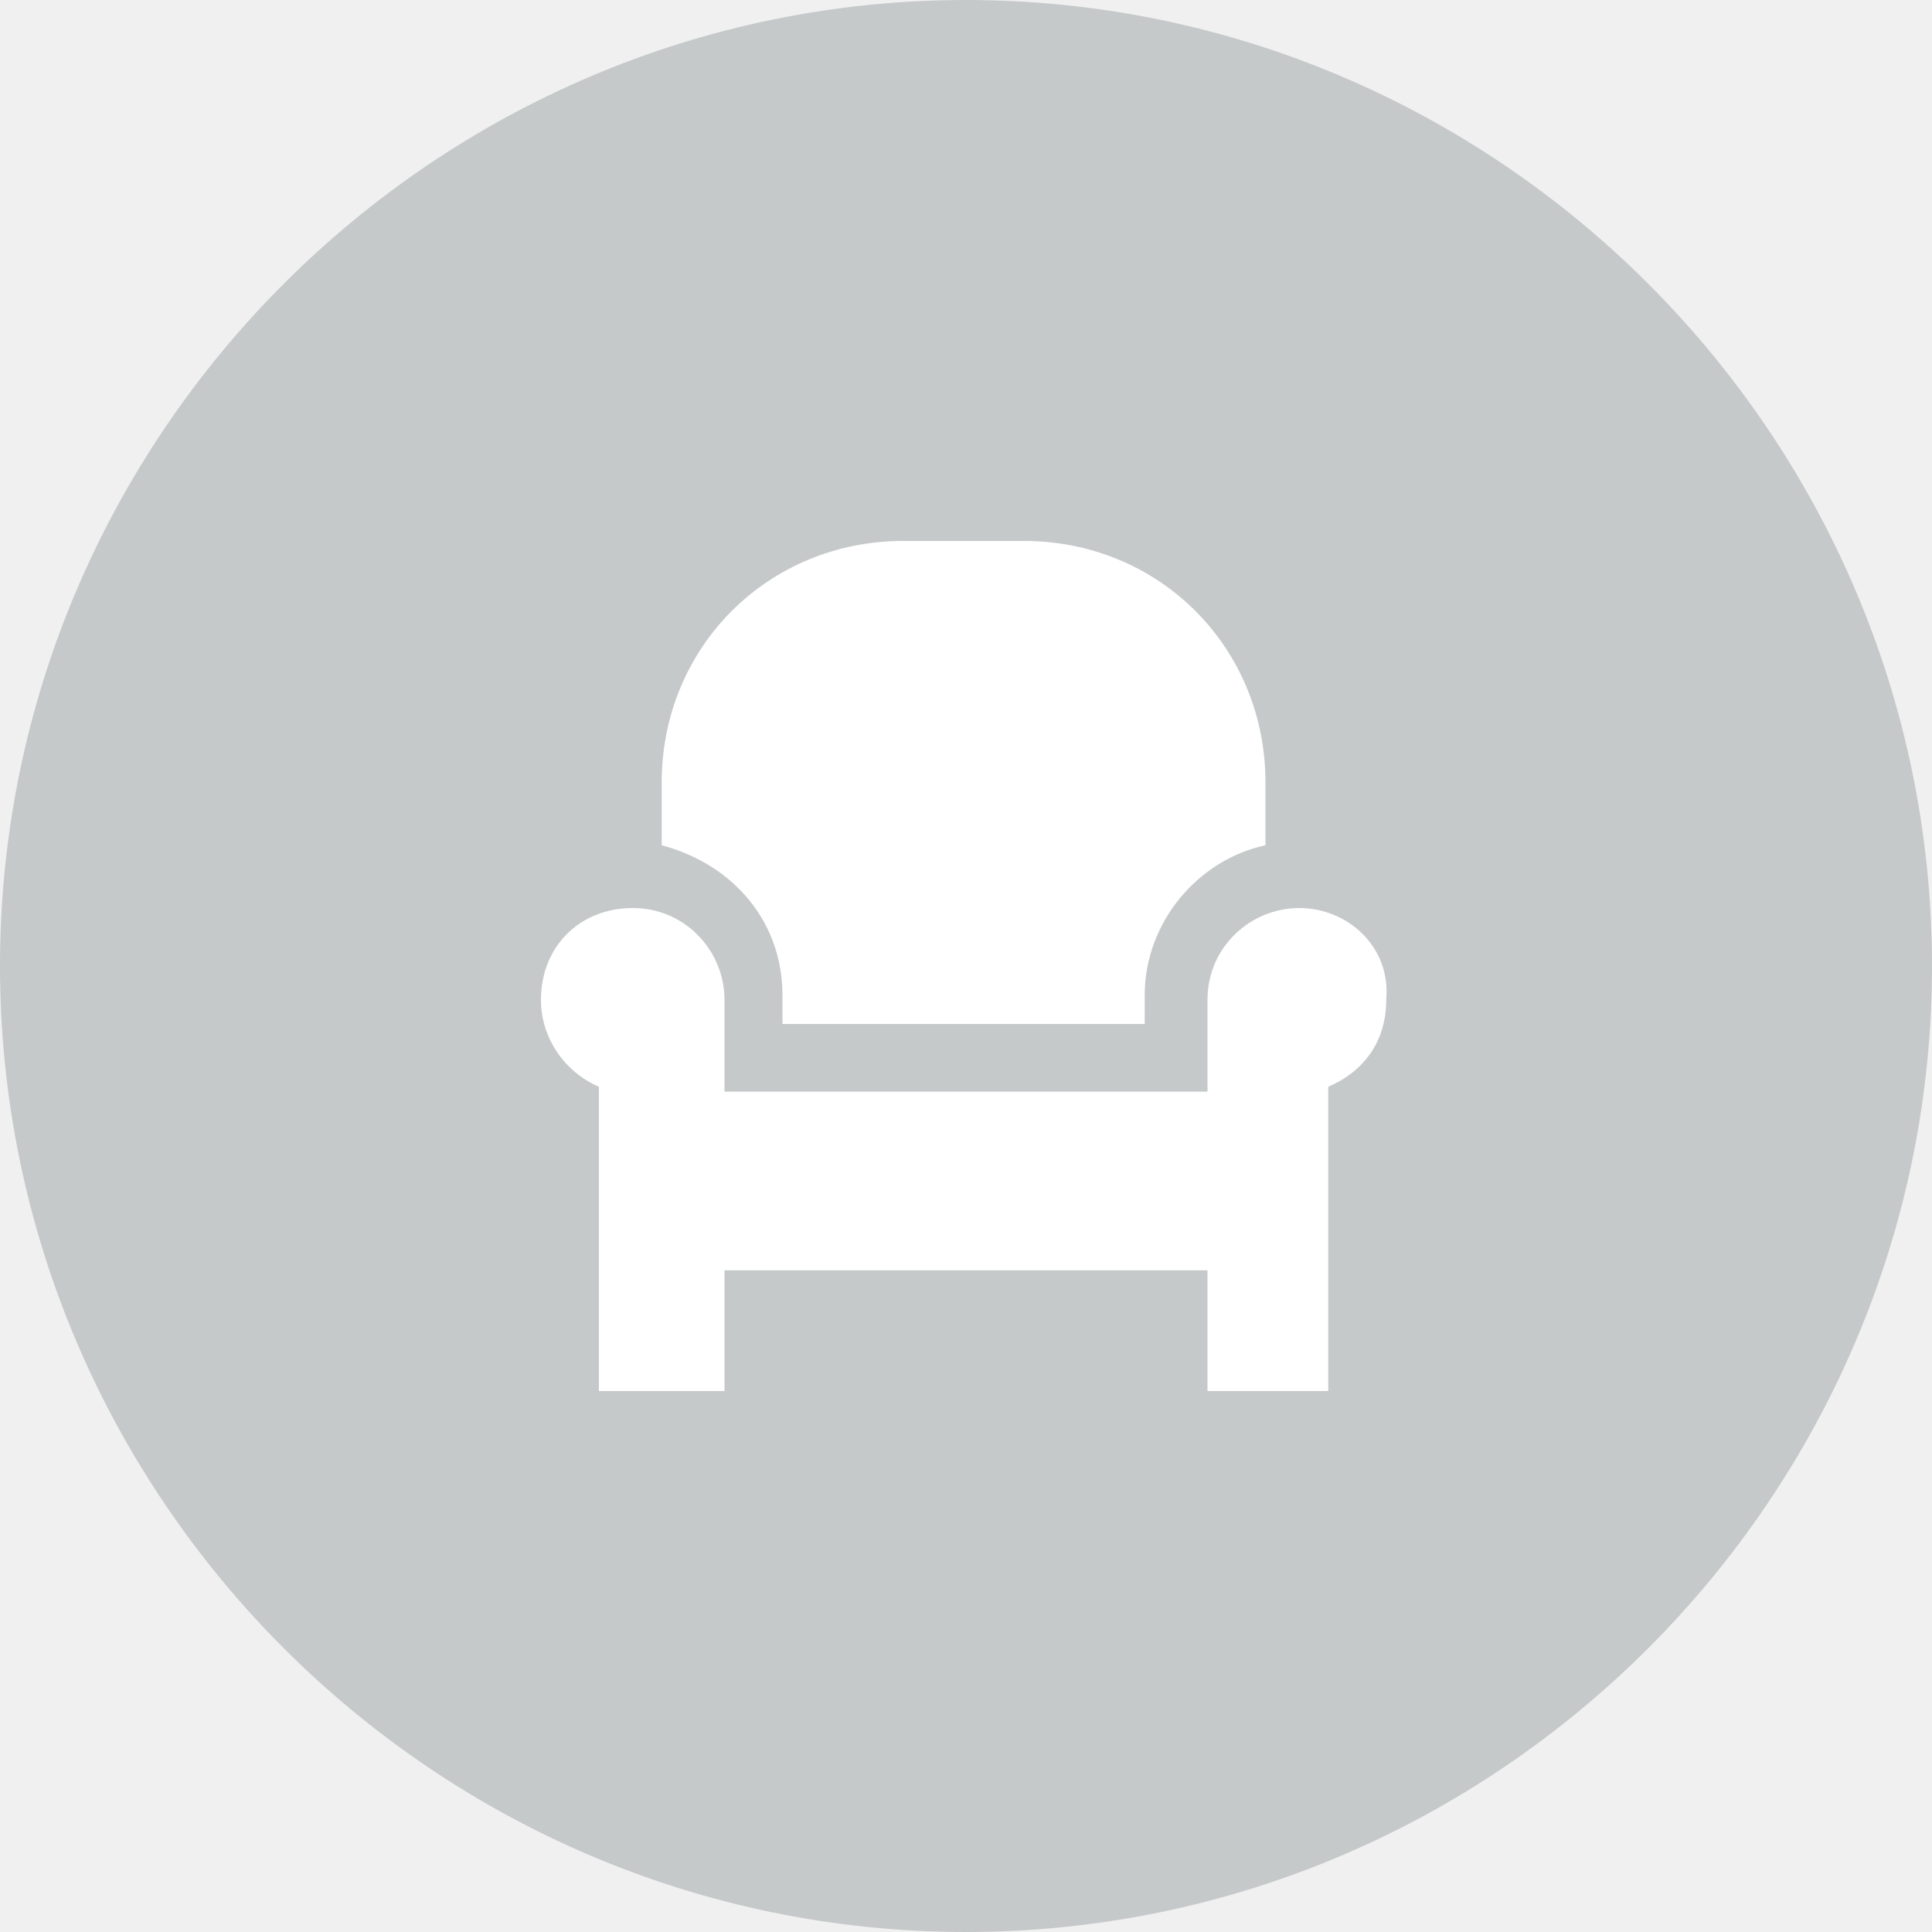
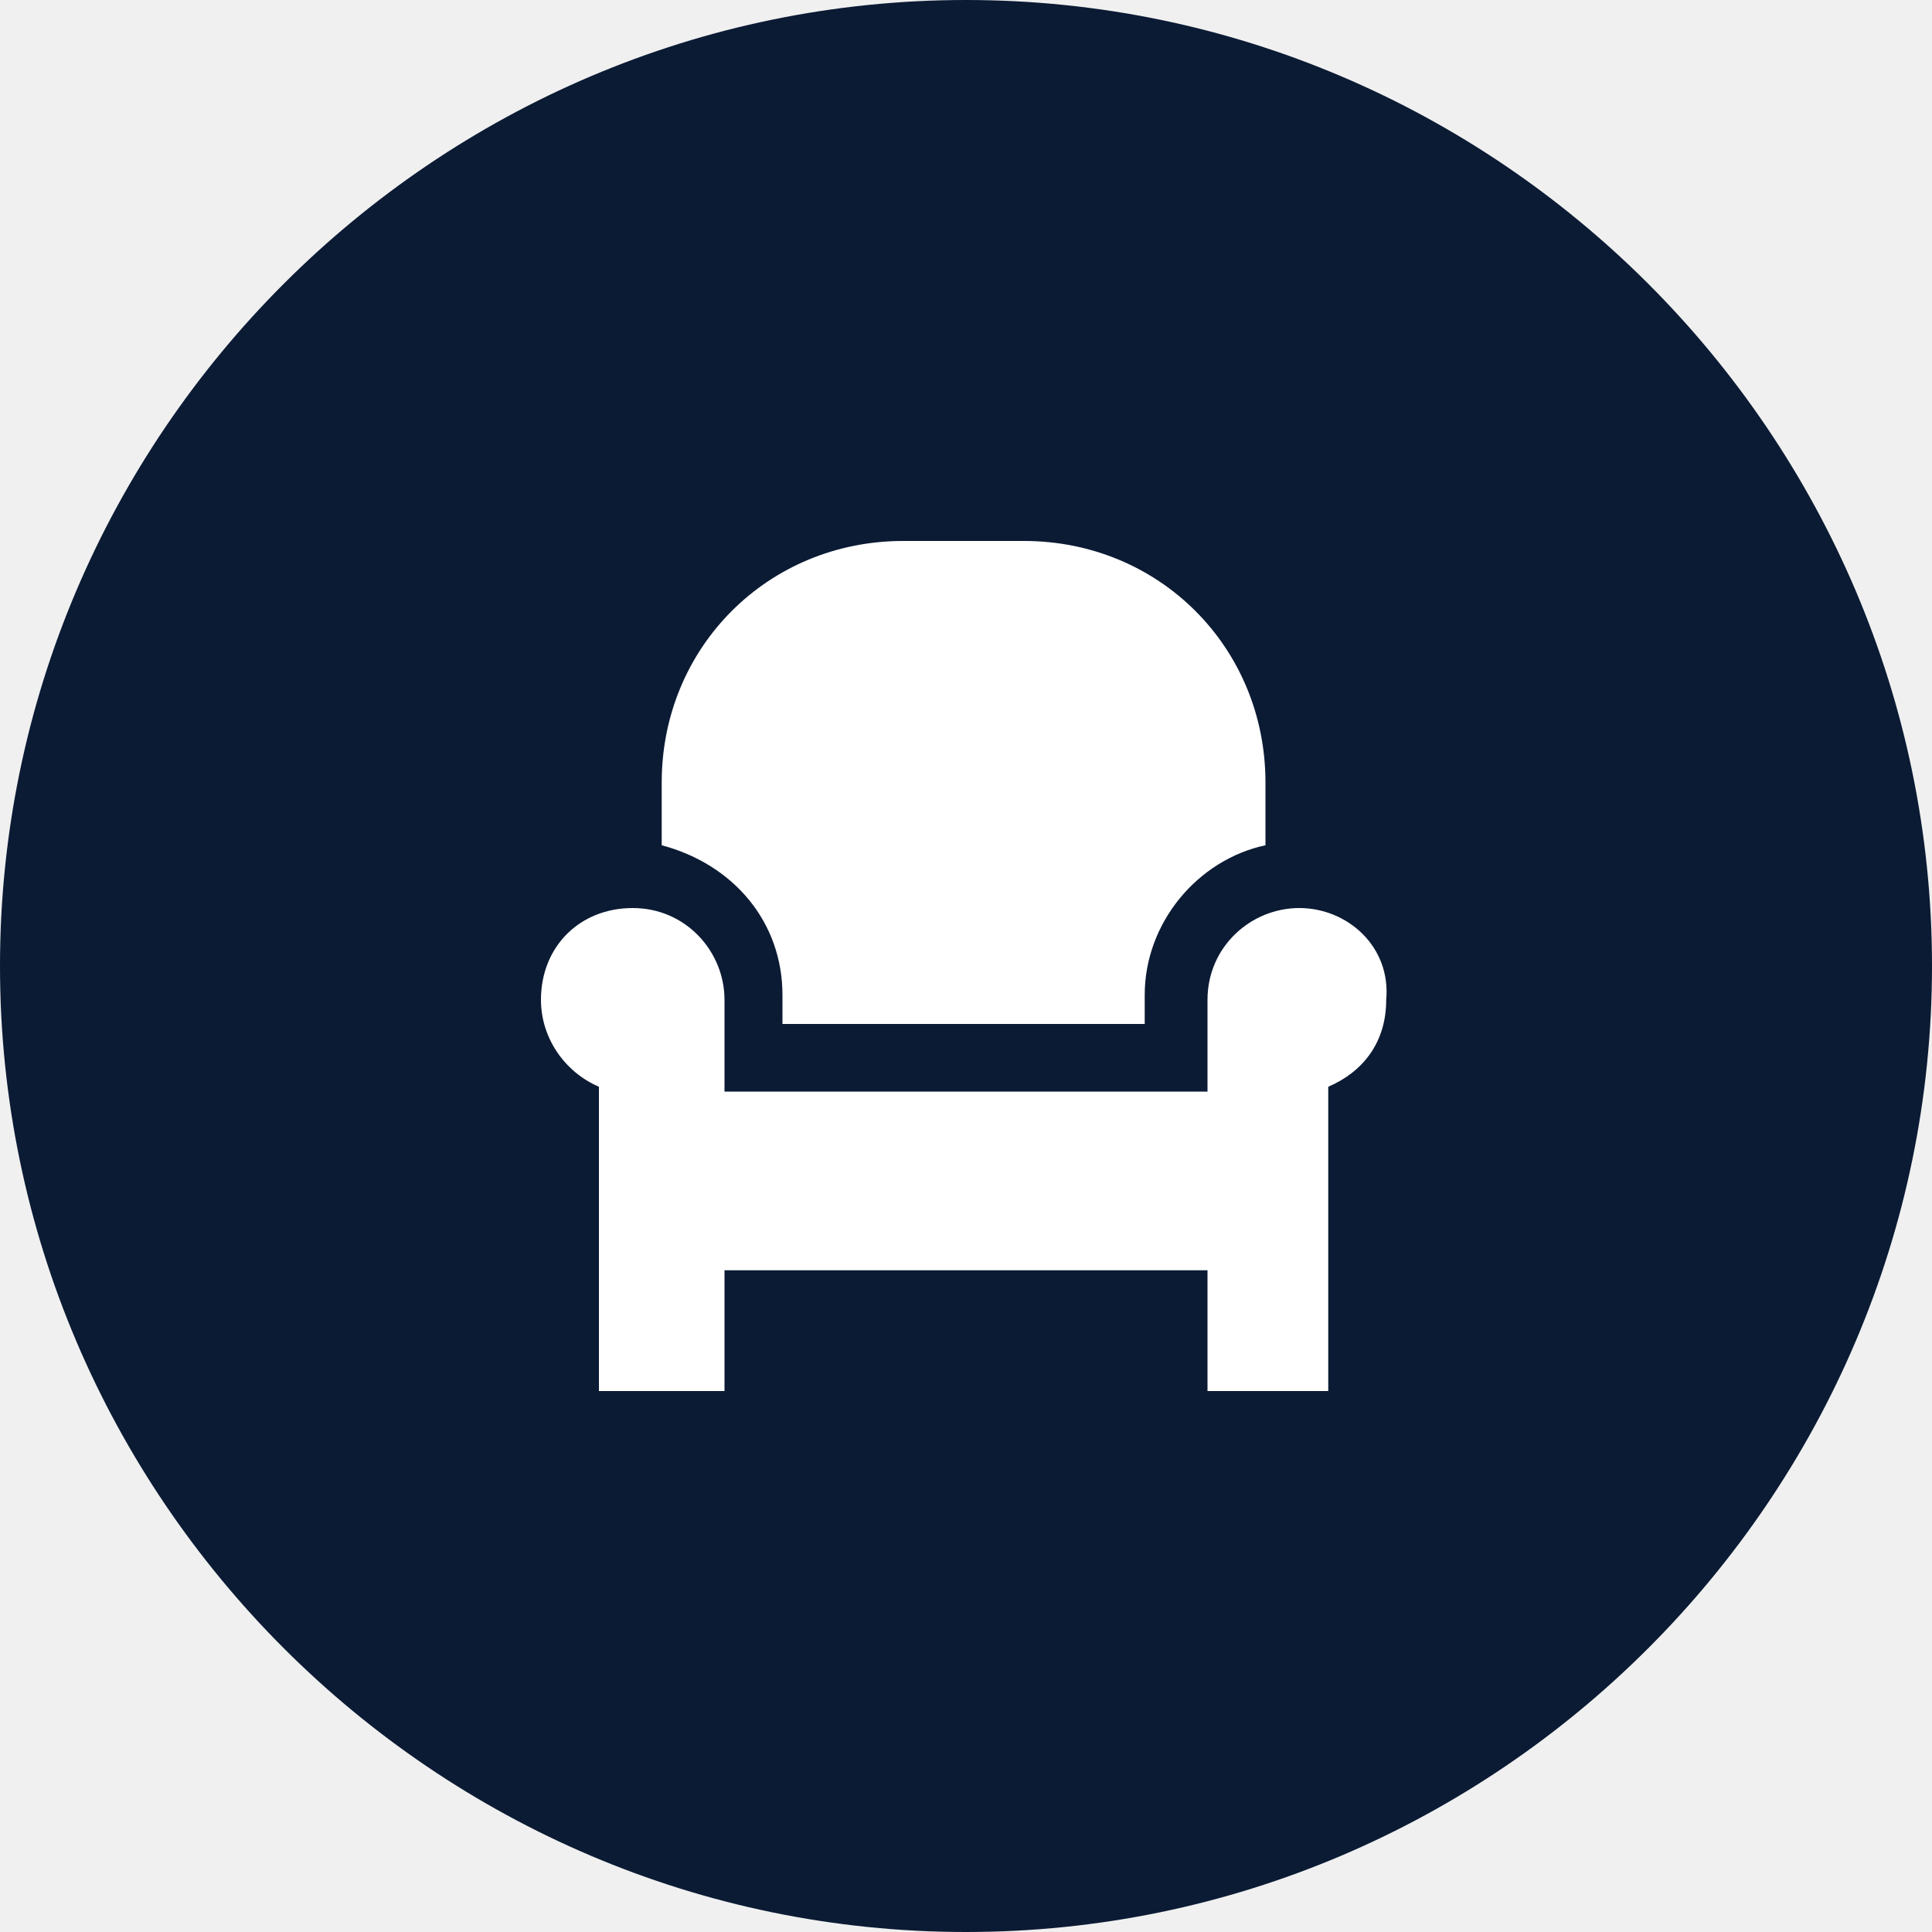
<svg xmlns="http://www.w3.org/2000/svg" version="1.1" id="Layer_1" x="0px" y="0px" viewBox="0 0 40 40" style="enable-background:new 0 0 40 40;" xml:space="preserve">
  <style type="text/css">
- 	.st0{fill:#C6C9CA;}
+ 	.st0{fill:#0B1B34;}
	.st1{fill:#FFFFFF;}
</style>
  <path class="st0" d="M20,0L20,0c11,0,20,9,20,20l0,0c0,11-9,20-20,20l0,0C9,40,0,31,0,20l0,0C0,9,9,0,20,0z" />
  <path class="st1" d="M16.2,20.6v0.6h7.5v-0.6c0-1.5,1.1-2.8,2.5-3.1v-1.3c0-2.8-2.2-5-5-5h-2.5c-2.8,0-5,2.2-5,5v1.3  C15.2,17.9,16.2,19.1,16.2,20.6z" />
  <path class="st1" d="M26.9,18.8c-1,0-1.9,0.8-1.9,1.9v1.9H15v-1.9c0-1-0.8-1.9-1.9-1.9s-1.9,0.8-1.9,1.9c0,0.8,0.5,1.5,1.2,1.8v0.1  v6.2H15v-2.5h10v2.5h2.5v-6.2v-0.1c0.7-0.3,1.2-0.9,1.2-1.8C28.8,19.6,27.9,18.8,26.9,18.8z" />
</svg>
